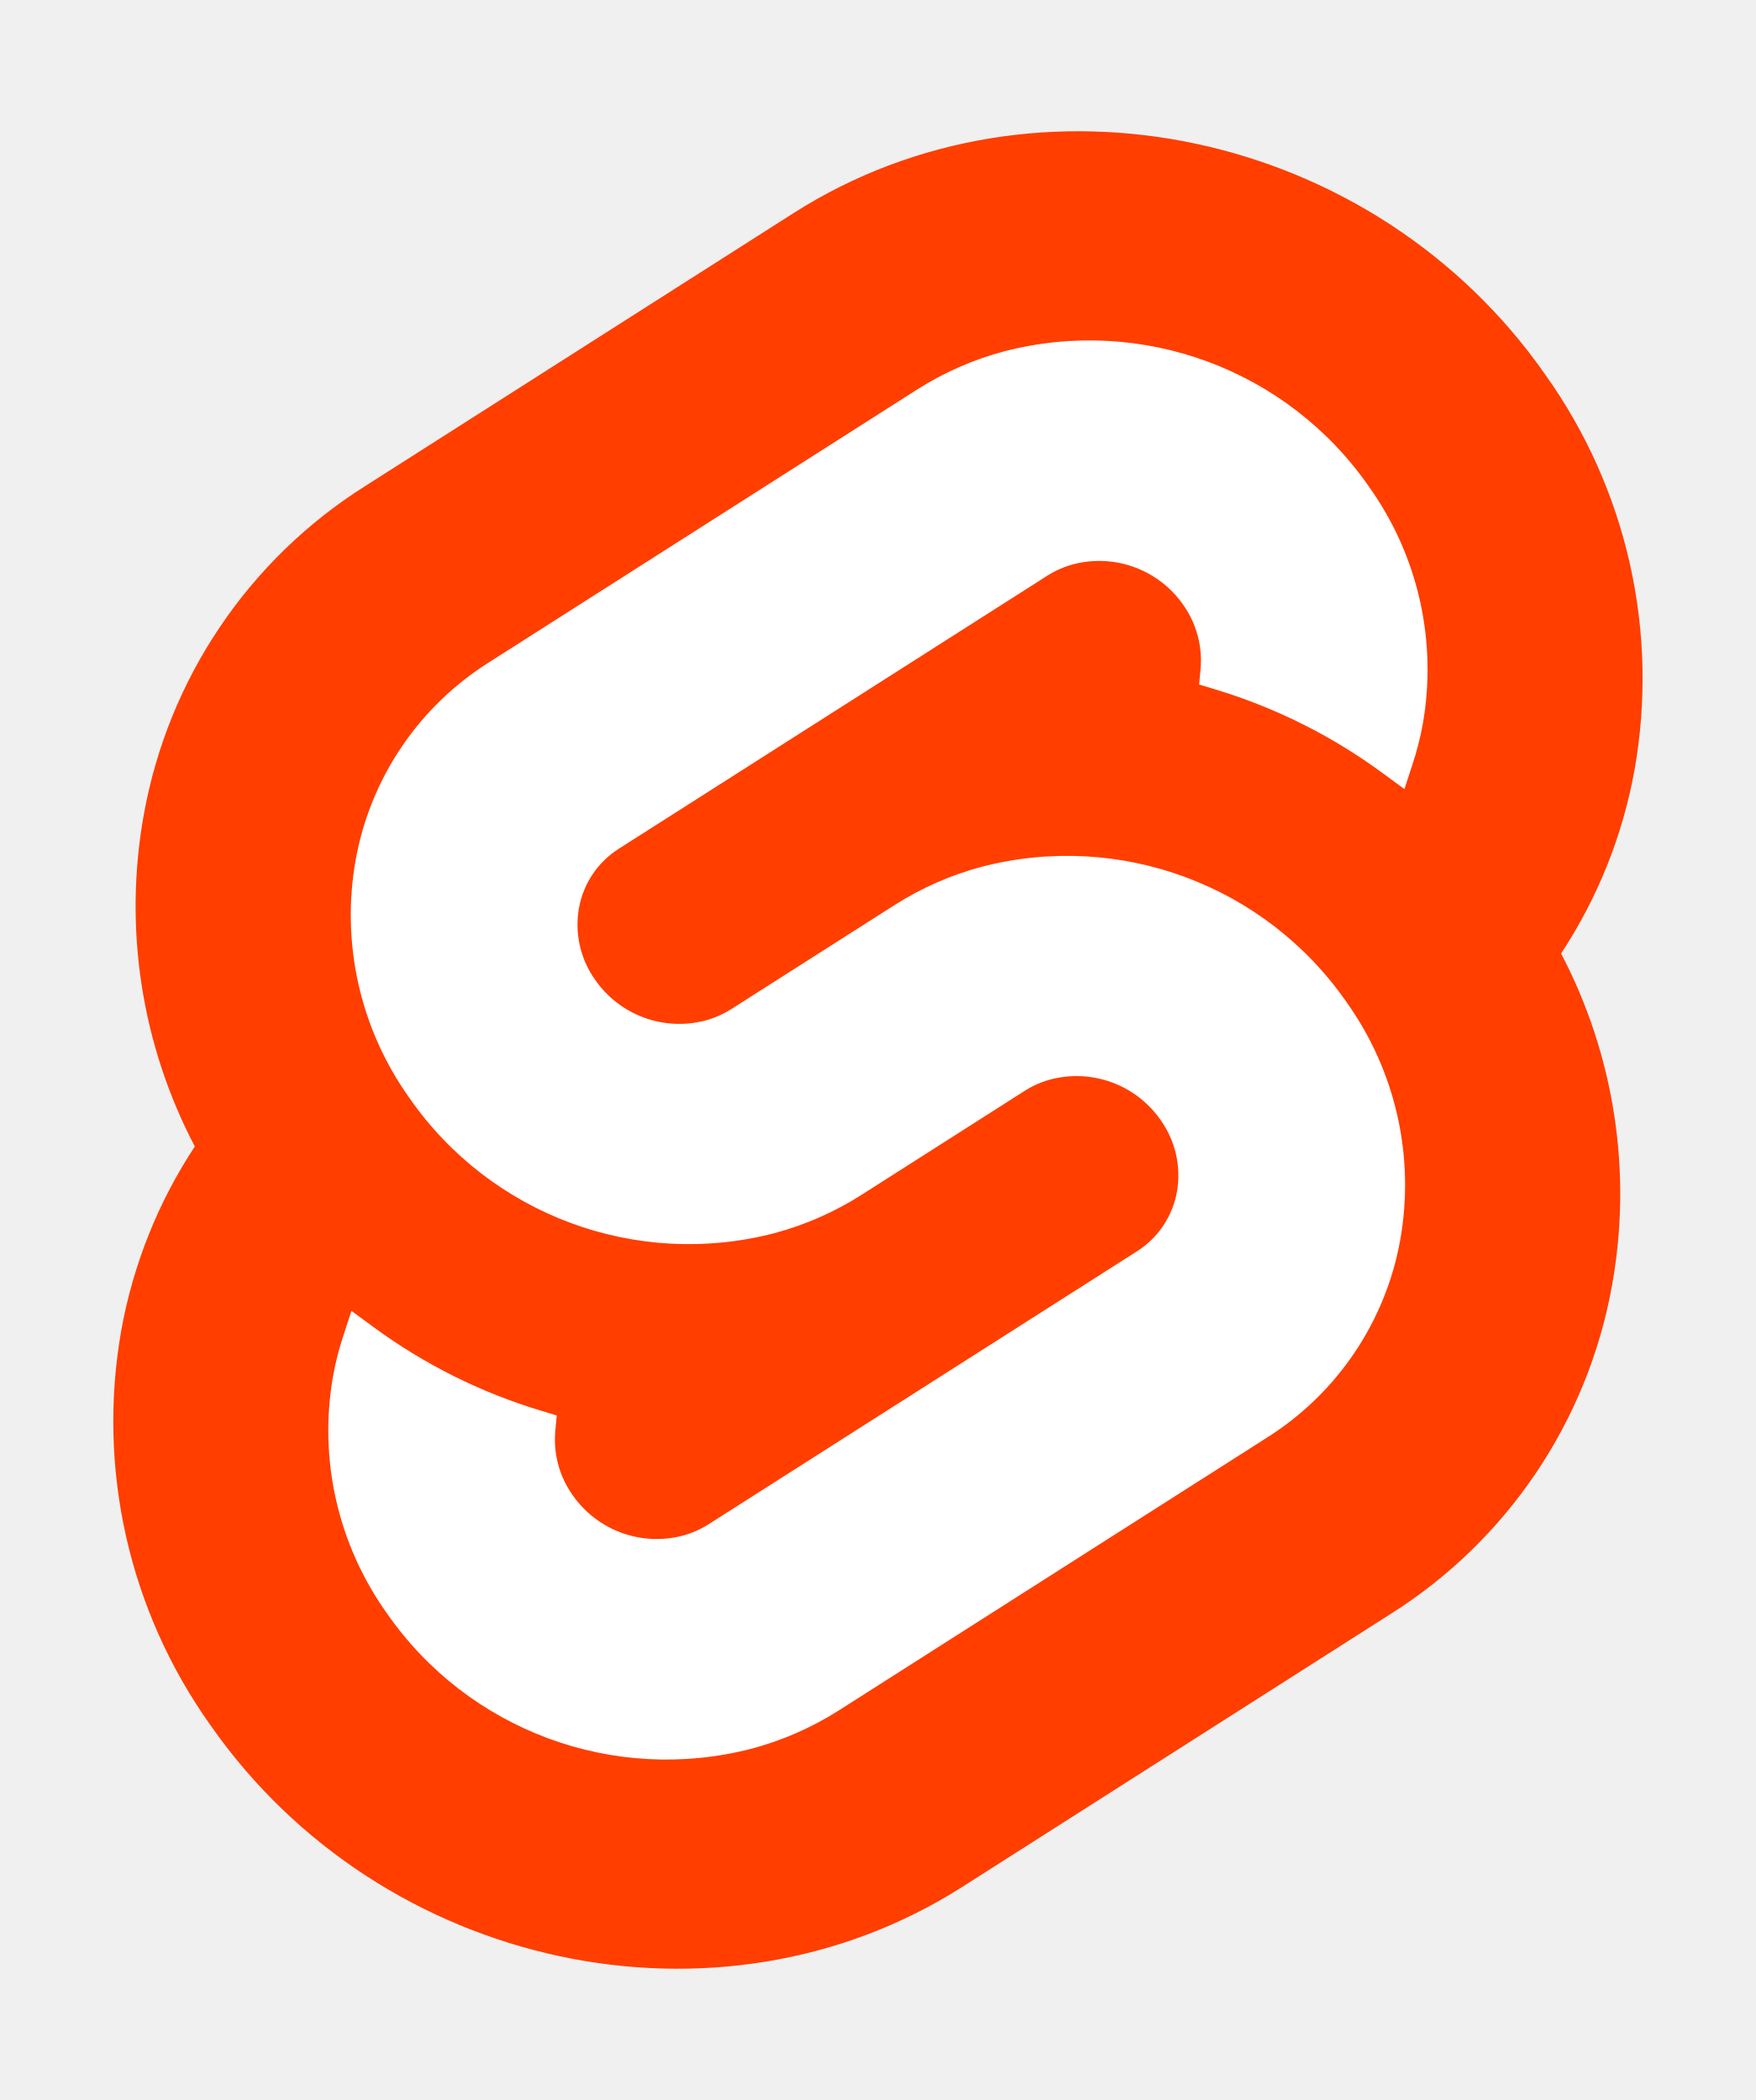
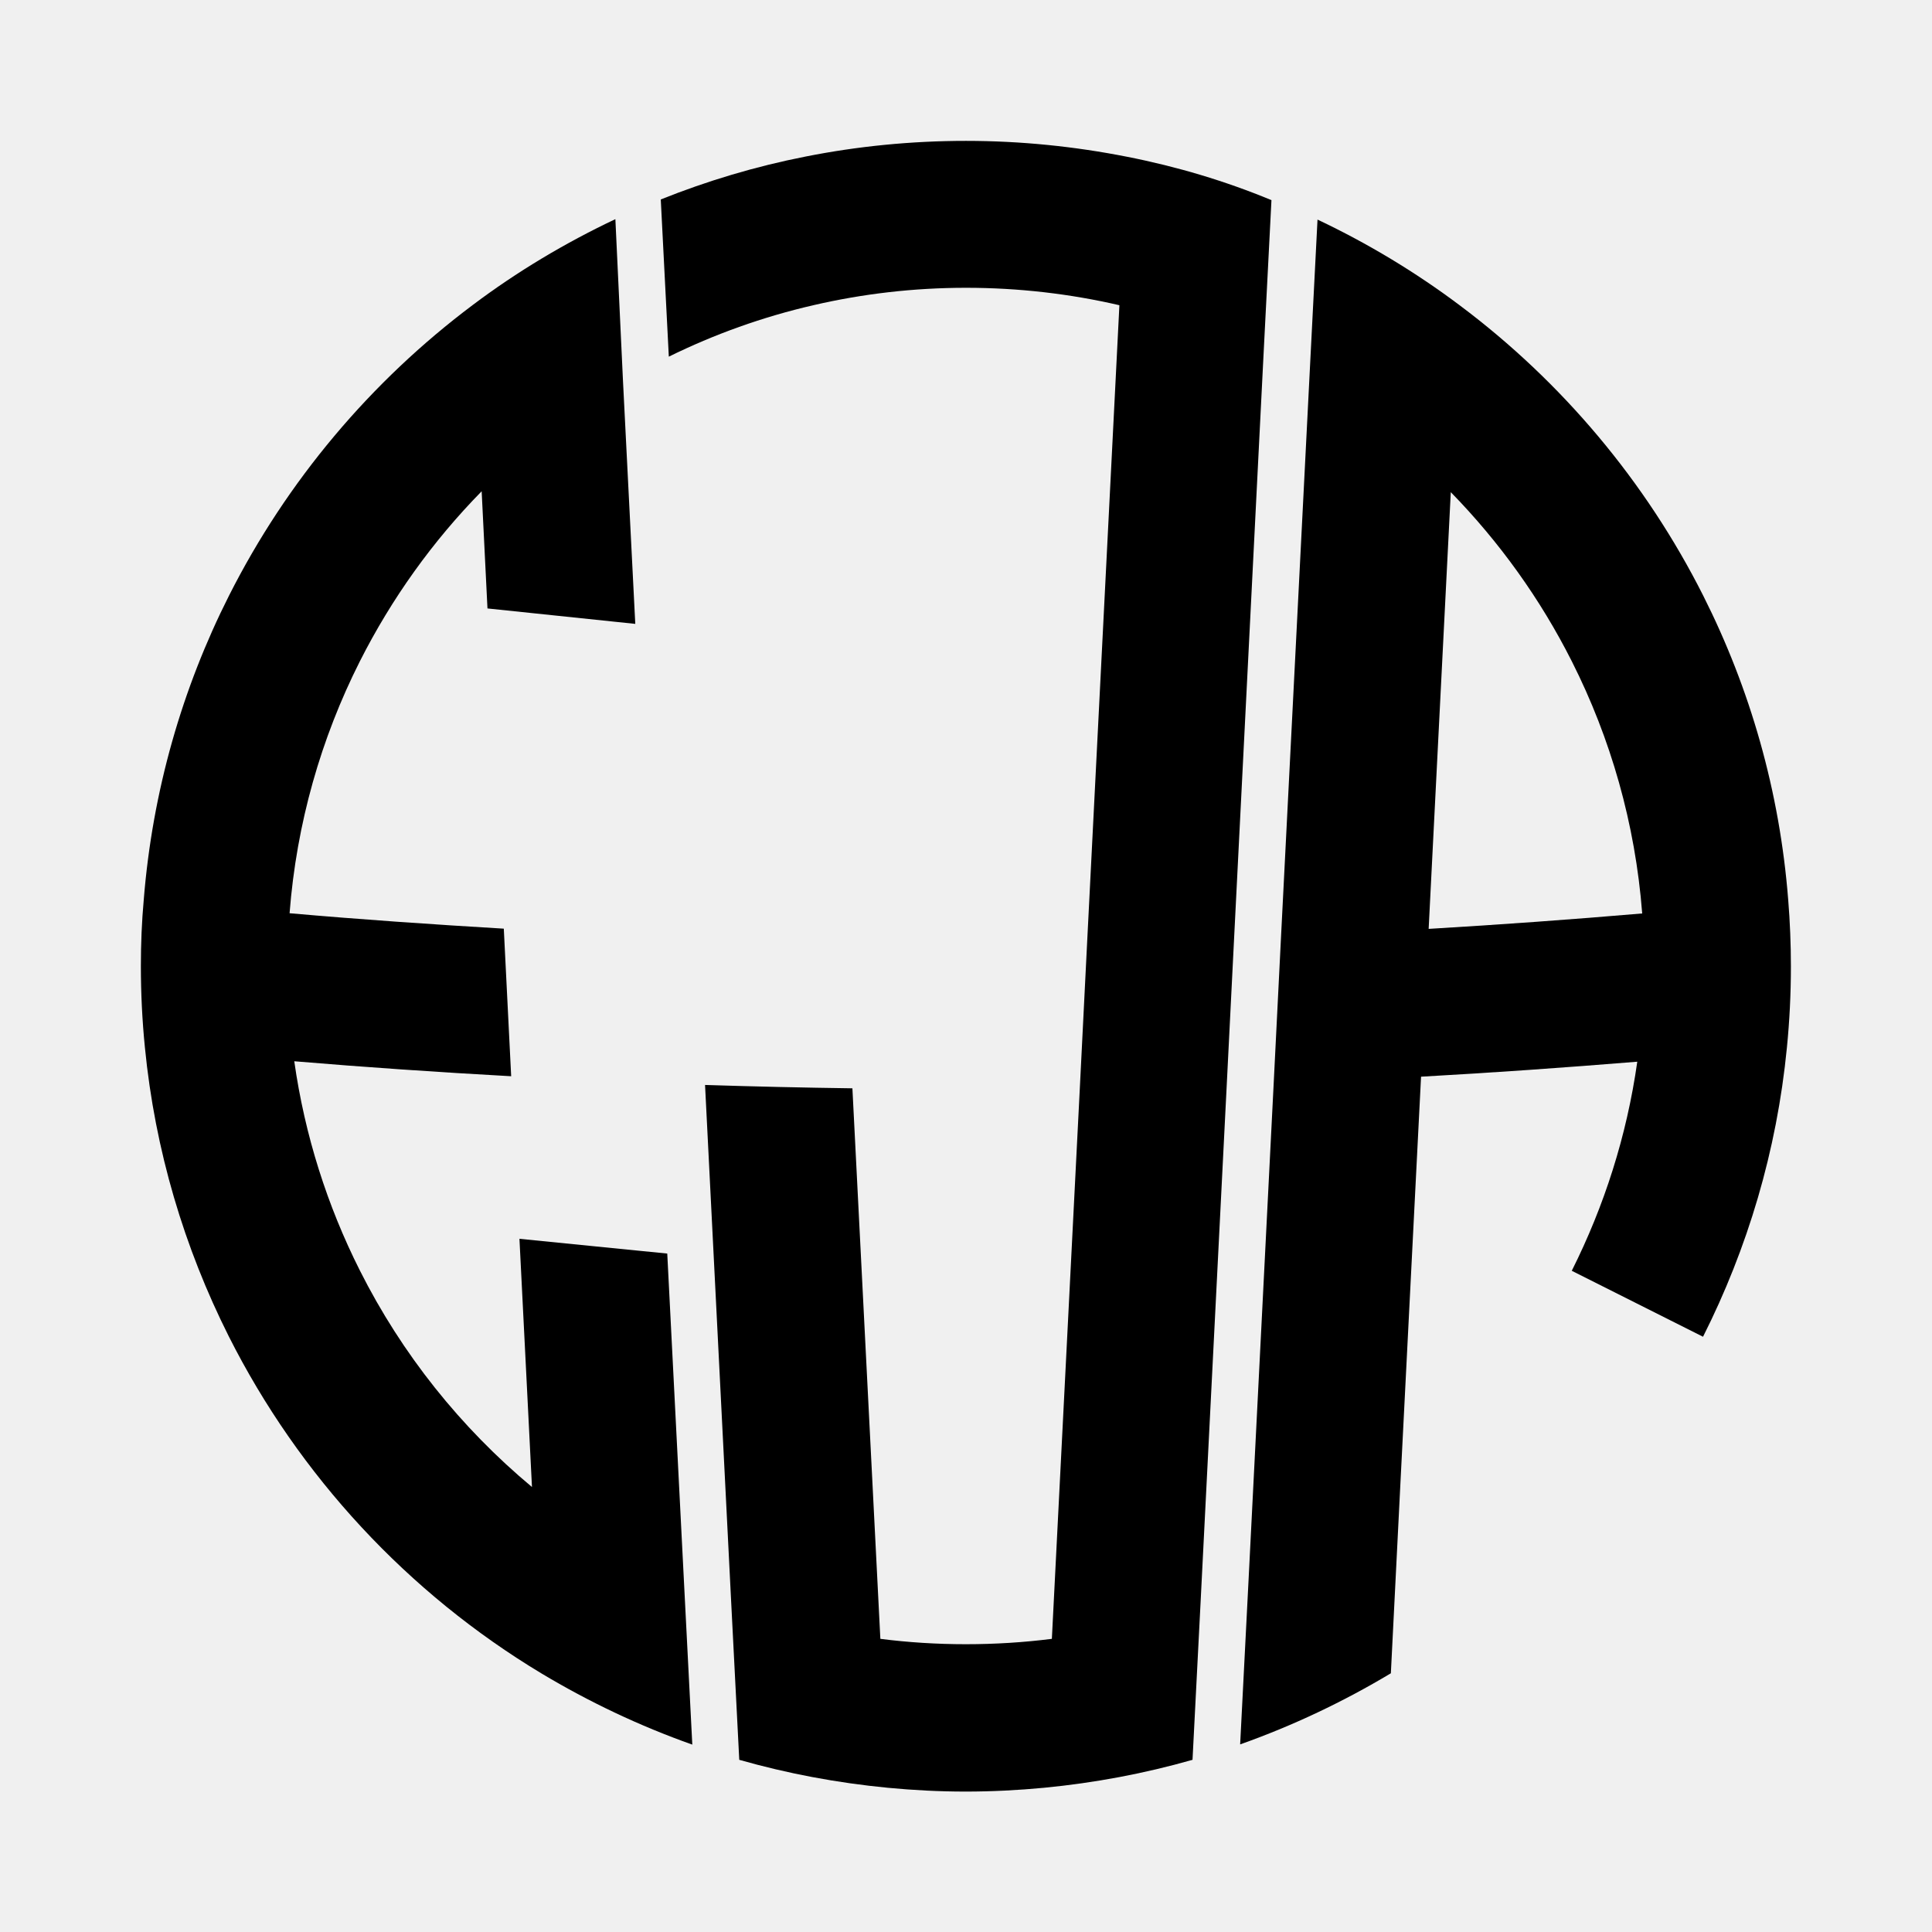
- <svg xmlns="http://www.w3.org/2000/svg" width="107" height="128" viewBox="0 0 107 128">
-   <path d="M94.157 22.819c-10.4-14.885-30.94-19.297-45.792-9.835L22.282 29.608A29.92 29.92 0 0 0 8.764 49.65a31.5 31.5 0 0 0 3.108 20.231 30 30 0 0 0-4.477 11.183 31.9 31.9 0 0 0 5.448 24.116c10.402 14.887 30.942 19.297 45.791 9.835l26.083-16.624A29.92 29.92 0 0 0 98.235 78.35a31.53 31.53 0 0 0-3.105-20.232 30 30 0 0 0 4.474-11.182 31.88 31.88 0 0 0-5.447-24.116" style="fill:#ff3e00" />
-   <path d="M45.817 106.582a20.72 20.72 0 0 1-22.237-8.243 19.17 19.17 0 0 1-3.277-14.503 18 18 0 0 1 .624-2.435l.49-1.498 1.337.981a33.6 33.6 0 0 0 10.203 5.098l.97.294-.09.968a5.85 5.85 0 0 0 1.052 3.878 6.24 6.24 0 0 0 6.695 2.485 5.8 5.8 0 0 0 1.603-.704L69.27 76.28a5.43 5.43 0 0 0 2.45-3.631 5.8 5.8 0 0 0-.987-4.371 6.24 6.24 0 0 0-6.698-2.487 5.7 5.7 0 0 0-1.6.704l-9.953 6.345a19 19 0 0 1-5.296 2.326 20.72 20.72 0 0 1-22.237-8.243 19.17 19.17 0 0 1-3.277-14.502 17.99 17.99 0 0 1 8.13-12.052l26.081-16.623a19 19 0 0 1 5.3-2.329 20.72 20.72 0 0 1 22.237 8.243 19.17 19.17 0 0 1 3.277 14.503 18 18 0 0 1-.624 2.435l-.49 1.498-1.337-.98a33.6 33.6 0 0 0-10.203-5.1l-.97-.294.09-.968a5.86 5.86 0 0 0-1.052-3.878 6.24 6.24 0 0 0-6.696-2.485 5.8 5.8 0 0 0-1.602.704L37.73 51.72a5.42 5.42 0 0 0-2.449 3.63 5.79 5.79 0 0 0 .986 4.372 6.24 6.24 0 0 0 6.698 2.486 5.8 5.8 0 0 0 1.602-.704l9.952-6.342a19 19 0 0 1 5.295-2.328 20.72 20.72 0 0 1 22.237 8.242 19.17 19.17 0 0 1 3.277 14.503 18 18 0 0 1-8.13 12.053l-26.081 16.622a19 19 0 0 1-5.3 2.328" style="fill:#fff" />
+ <svg xmlns="http://www.w3.org/2000/svg" x="0px" y="0px" viewBox="0 0 864 864" enable-background="new 0 0 864 864">
+   <style>.ls0{fill:#000}</style>
+   <g>
+     <path class="ls0" d="M102.3,597.6c31.5,62.5,80.2,114.9,139.9,150.8c21.2,12.7,43.7,23.4,67.4,31.8l-3.7-72.3l-7.5-147.3l-66.1-6.6 l5.6,111c-31.9-26.6-58.2-59.5-77-96.9c-14.5-28.8-24.6-60.3-29.3-93.5c32.1,2.7,64.5,4.9,97,6.7l-3.3-66 c-32.1-1.9-64.1-4.1-95.8-6.9c3.1-40.2,14.1-78.3,31.4-112.6c14.2-28.1,32.6-53.8,54.5-76.1l2.6,52.4l66.1,6.9l-5.5-108.7L275.2,98 c-22.6,10.7-44,23.5-63.8,38.4c-45.6,34.2-83.1,78.7-109,130c-20.9,41.4-34.2,87.3-38.1,135.8C63.4,412.1,63,422,63,432 c0,12.3,0.6,24.4,1.8,36.4C69.3,514.4,82.4,558,102.3,597.6z" />
+     <path class="ls0" d="M363.7,136.5c22-5.1,44.8-7.8,68.3-7.8c23.6,0,46.6,2.7,68.6,7.8l-14.4,284.4l-3.3,65.8l-12.5,246.2 c-12.6,1.6-25.4,2.4-38.5,2.4c-12.9,0-25.7-0.8-38.2-2.4l-12.5-246.2c-22-0.3-44-0.8-65.9-1.5l11.7,231.5l3.6,70.3 c21.4,6.1,43.6,10.3,66.4,12.5c11.5,1.1,23.1,1.7,34.8,1.7c11.8,0,23.5-0.6,35.1-1.7c22.8-2.2,45-6.4,66.4-12.5l3.6-70.3l11.7-231.4 l3.3-65.8l13.1-259.7l3.6-70.3C548.1,81,526.4,74.5,504,70.1c-23.3-4.6-47.4-7.1-72-7.1c-24.5,0-48.5,2.4-71.7,7 c-22.4,4.4-44.1,10.9-64.8,19.2l3.6,70.3C319.4,149.5,341.1,141.7,363.7,136.5z" />
+     <path class="ls0" d="M761.7,266.4c-25.8-51.2-63.2-95.6-108.7-129.7c-19.8-14.9-41.2-27.8-63.8-38.5l-3.7,72.3l-12.6,248.1 l-3.3,65.9l-11.3,223.3l-3.7,72.3c23.7-8.4,46.2-19.1,67.4-31.8l4.2-83.5l9.3-183.3c32.4-1.8,64.7-4.1,96.7-6.7 c-4.7,33.2-14.8,64.6-29.3,93.5l58.7,29.5c19.9-39.5,33-83.1,37.5-129.2c1.2-12,1.8-24.1,1.8-36.4c0-10-0.4-19.9-1.2-29.7 C795.9,353.7,782.6,307.9,761.7,266.4z M638.9,415.4l9.9-195.3c21.7,22.2,40.1,47.8,54.2,75.8c17.3,34.3,28.3,72.4,31.4,112.6 C702.8,411.2,670.9,413.5,638.9,415.4z" />
+   </g>
</svg>
